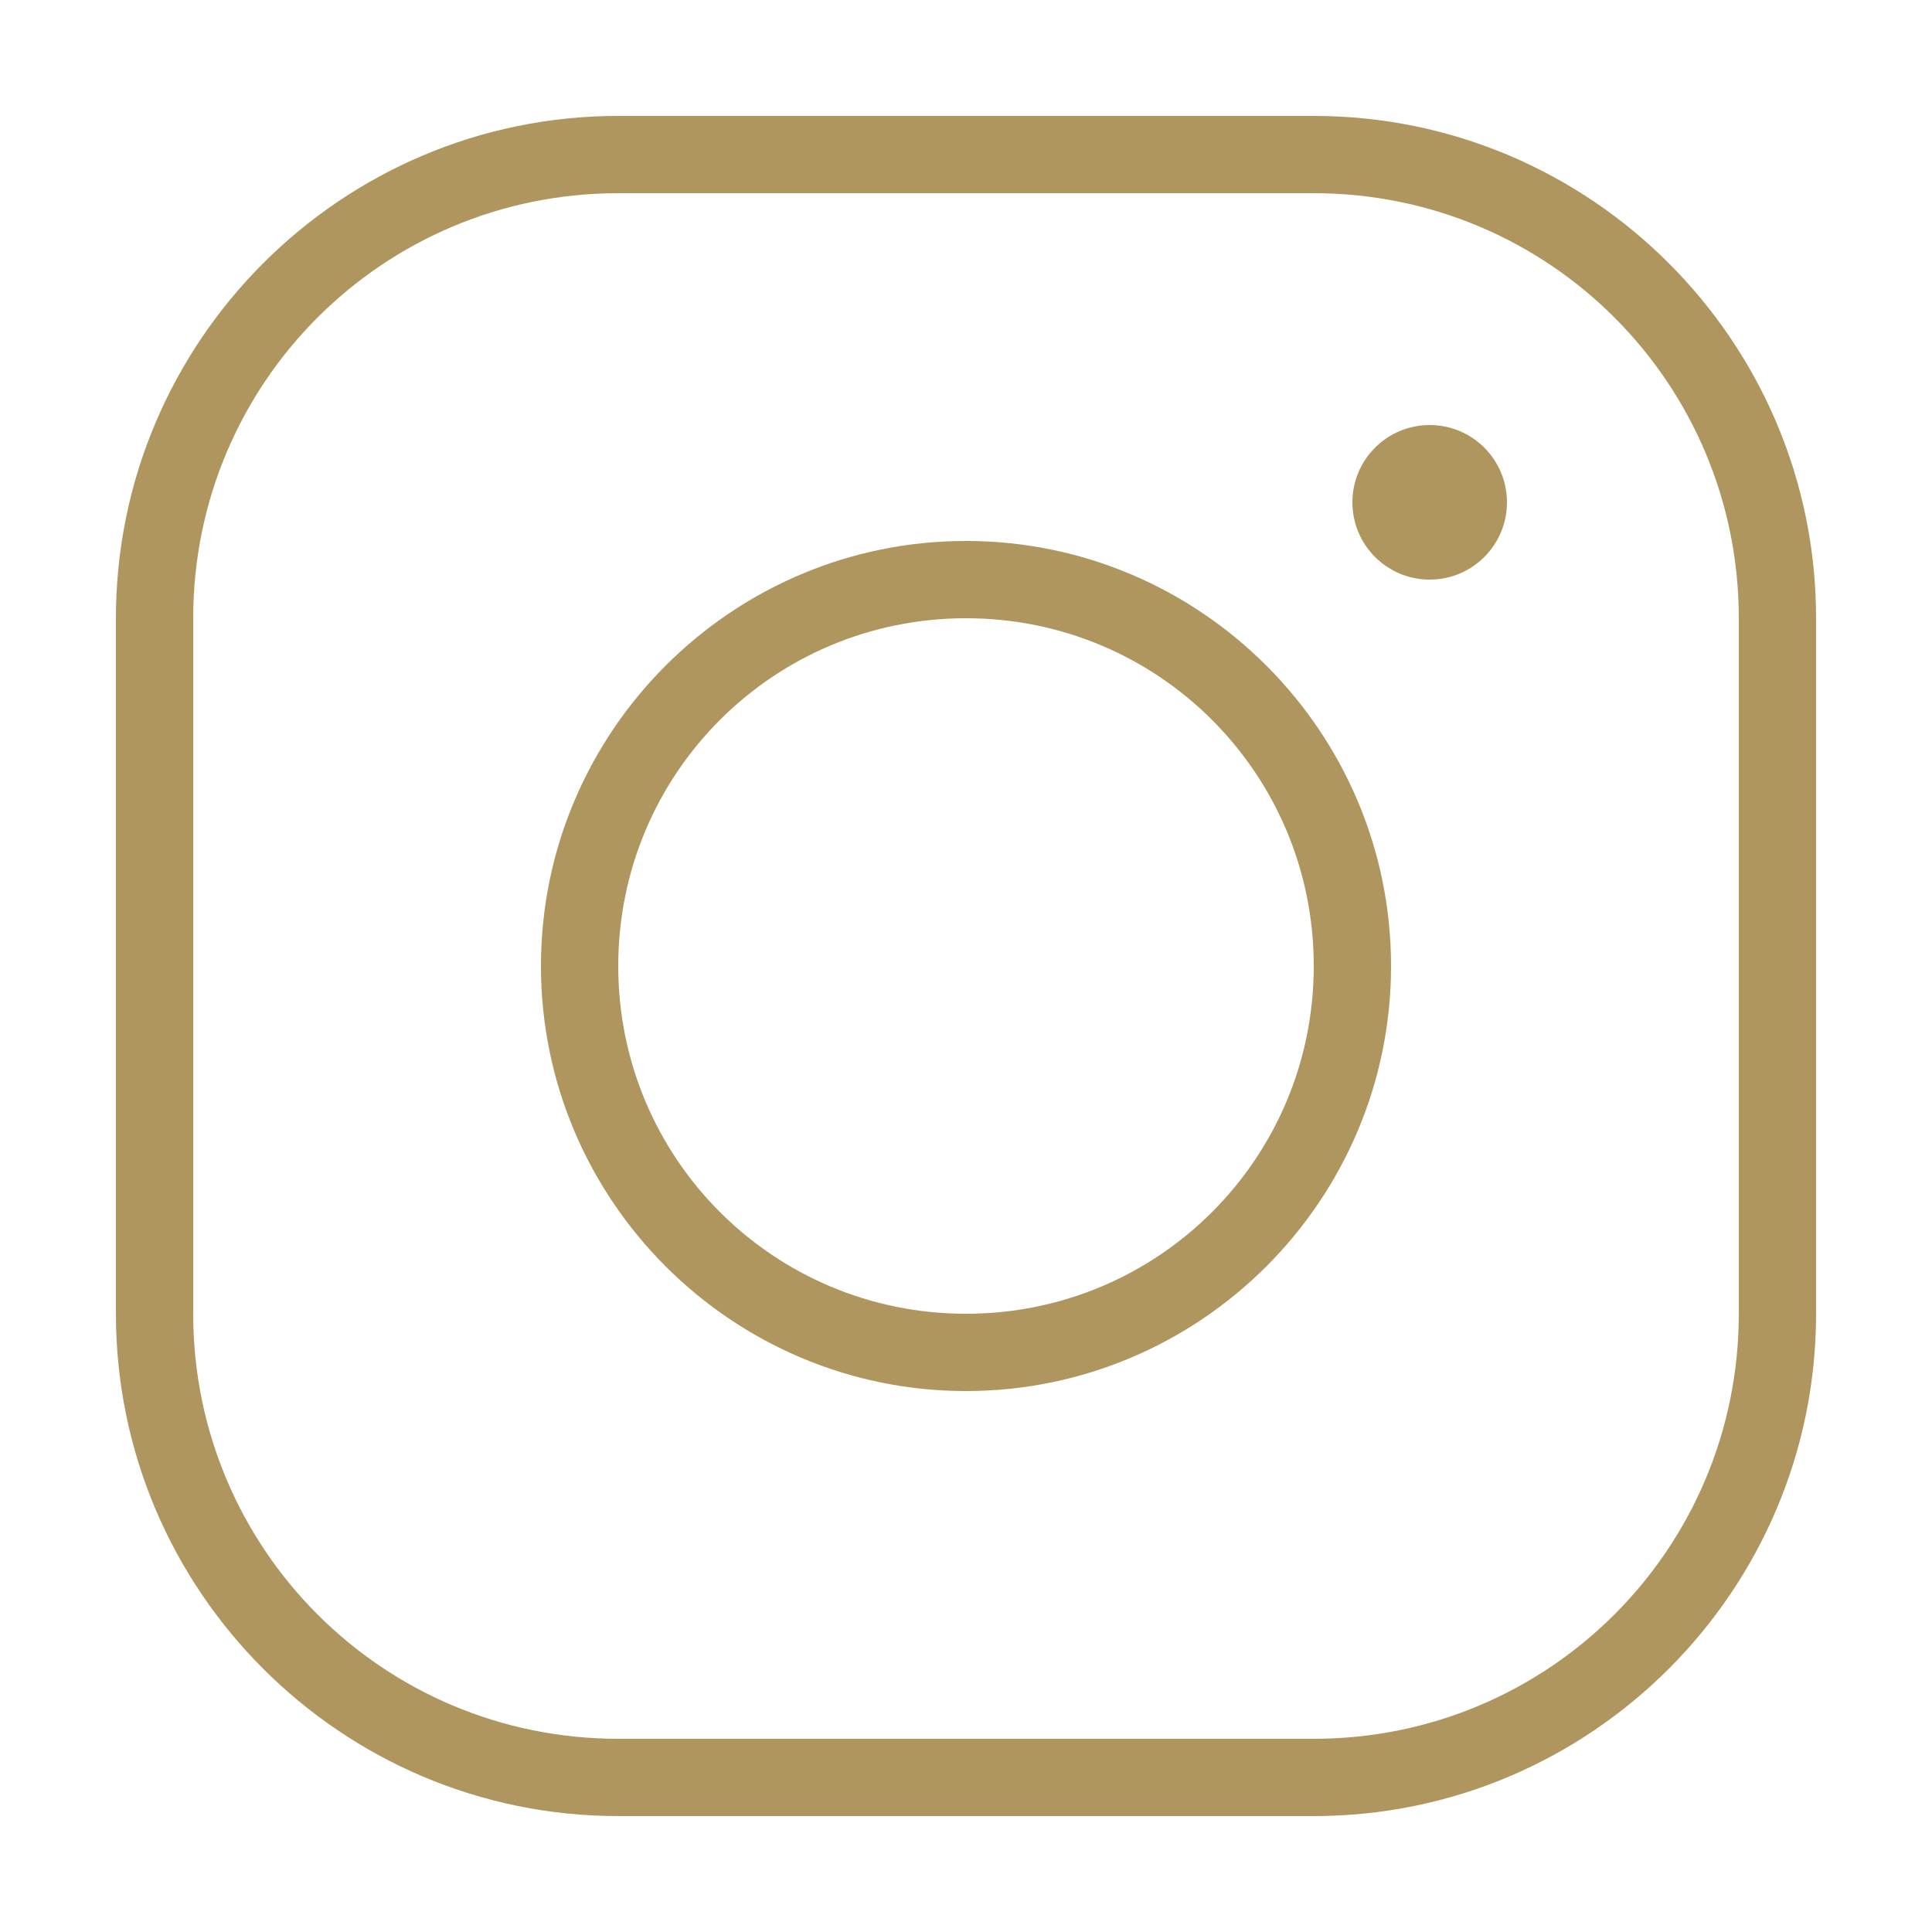
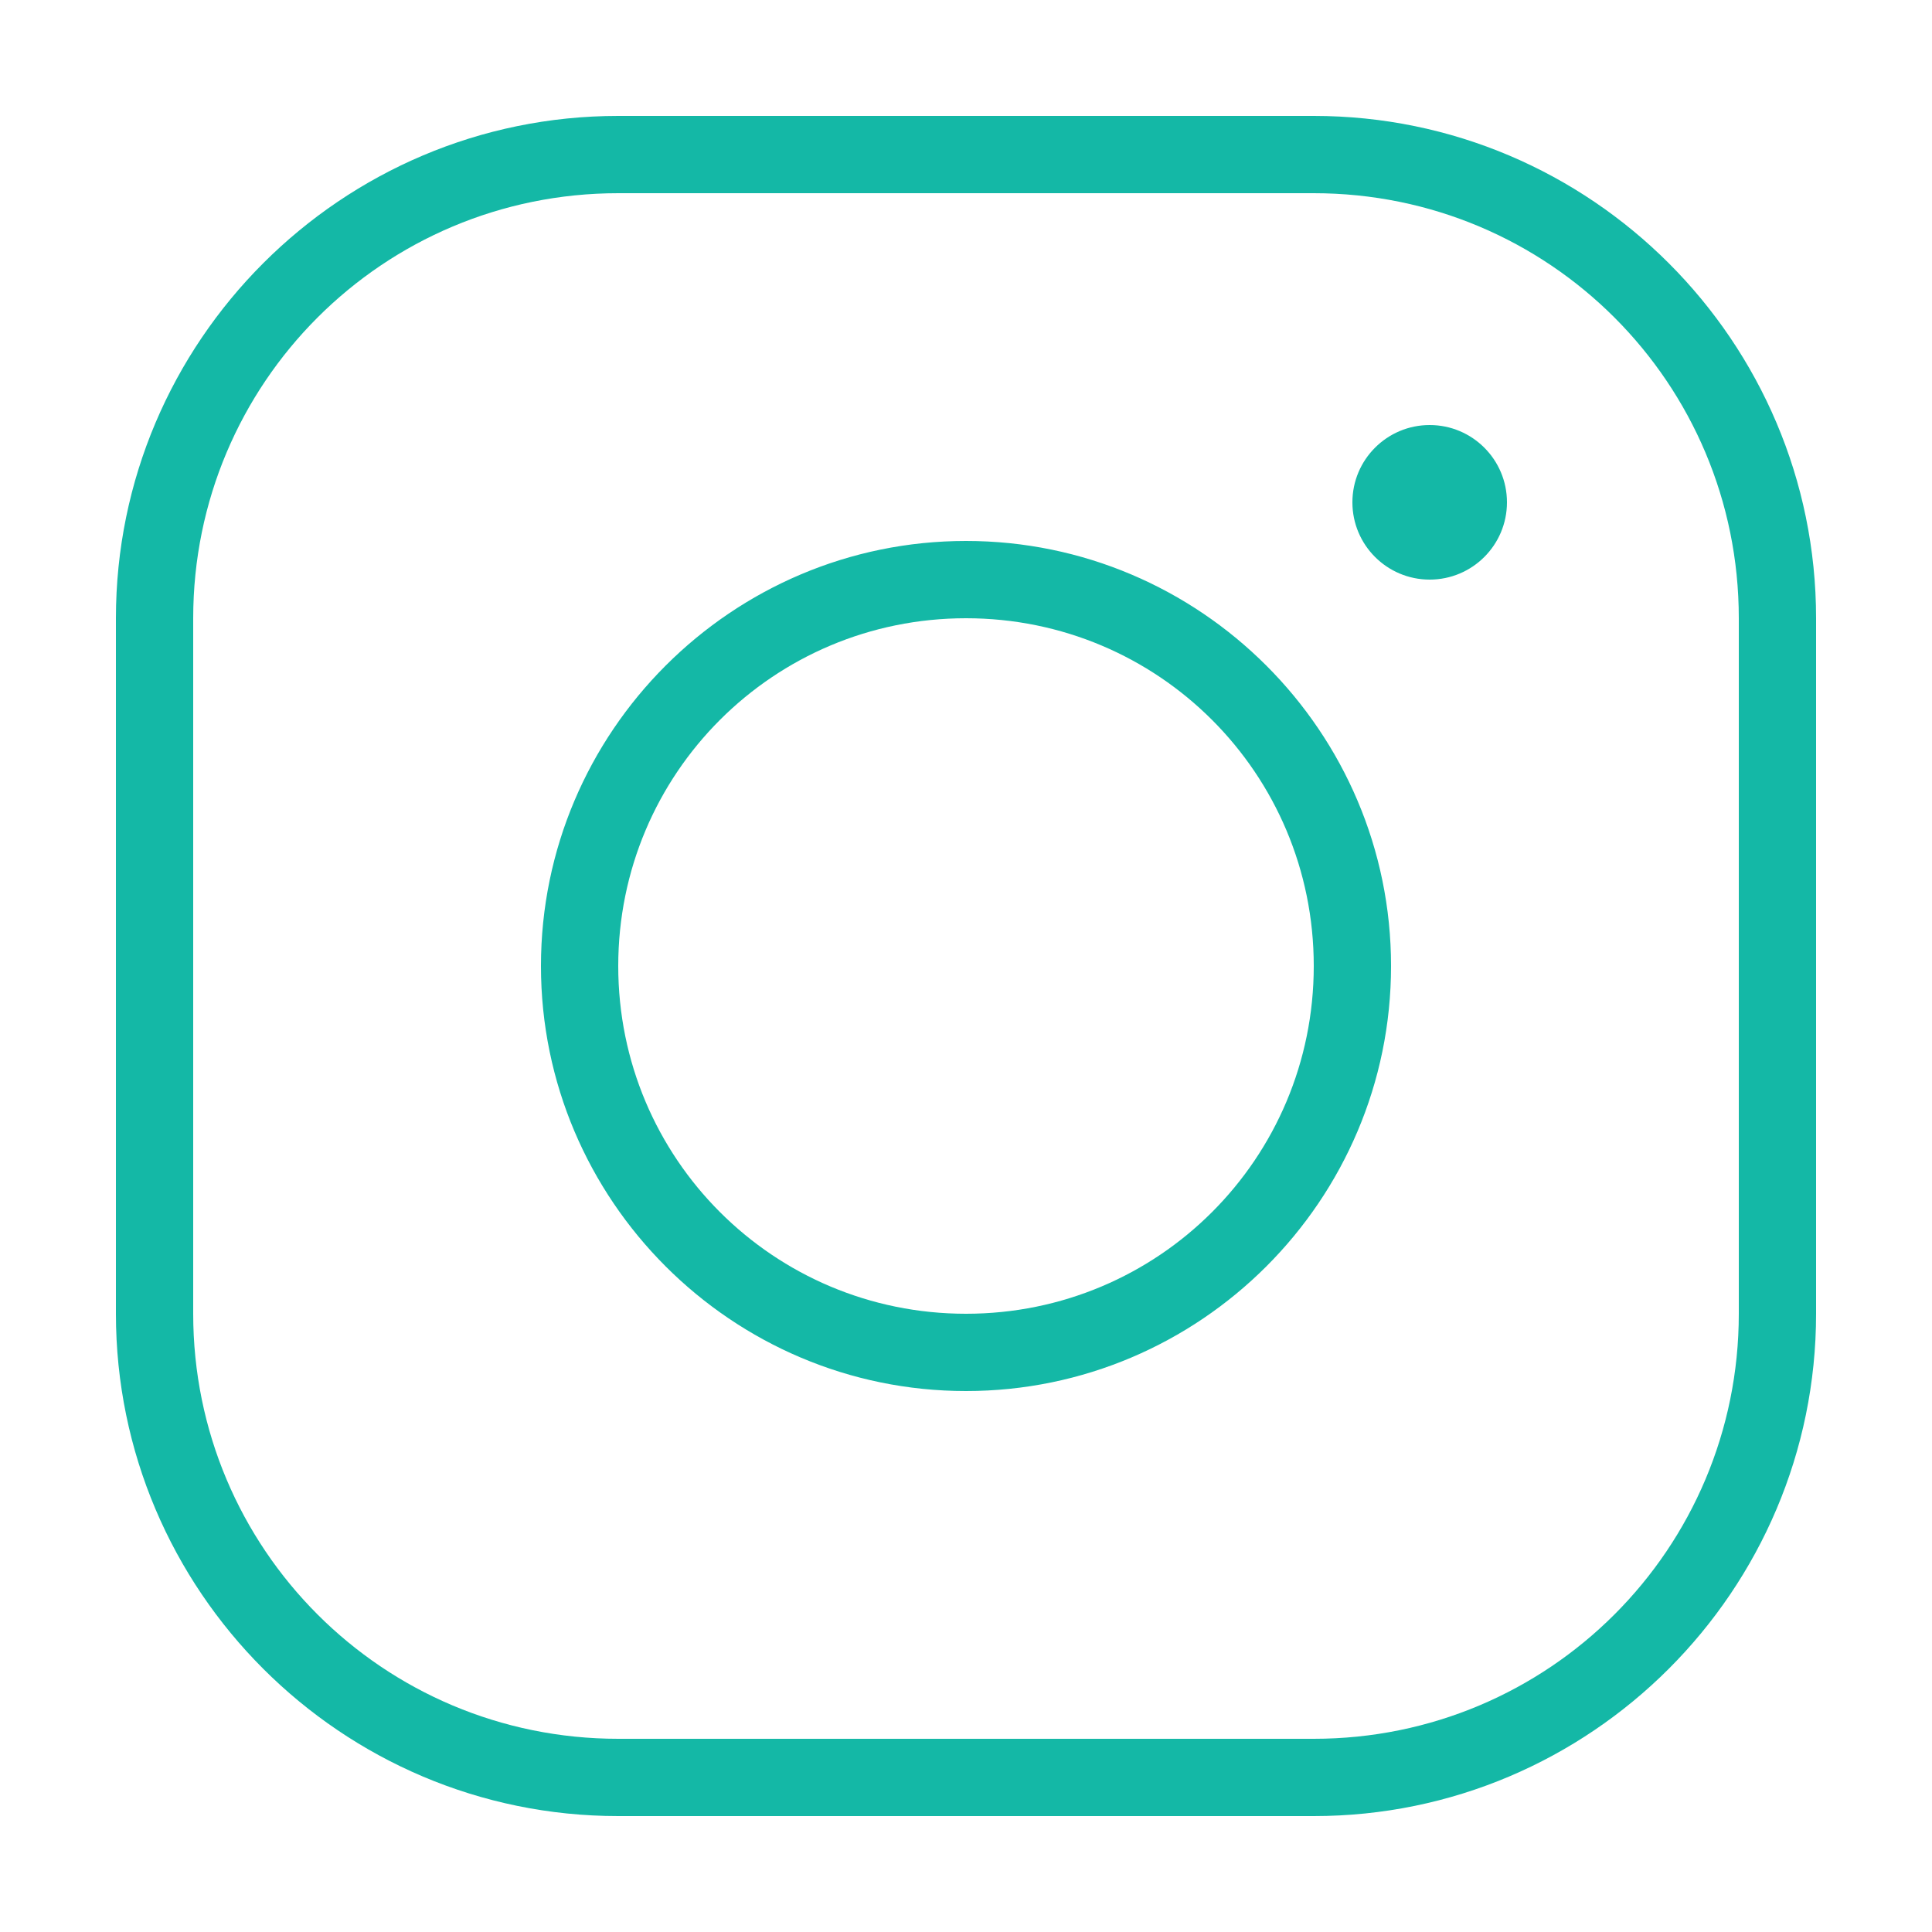
- <svg xmlns="http://www.w3.org/2000/svg" fill="#af955e" viewBox="0 0 50 50" width="50px" height="50px">
+ <svg xmlns="http://www.w3.org/2000/svg" fill="#14B8A6" viewBox="0 0 50 50" width="50px" height="50px">
  <path d="M 16 3 C 8.832 3 3 8.832 3 16 L 3 34 C 3 41.168 8.832 47 16 47 L 34 47 C 41.168 47 47 41.168 47 34 L 47 16 C 47 8.832 41.168 3 34 3 L 16 3 z M 16 5 L 34 5 C 40.086 5 45 9.914 45 16 L 45 34 C 45 40.086 40.086 45 34 45 L 16 45 C 9.914 45 5 40.086 5 34 L 5 16 C 5 9.914 9.914 5 16 5 z M 37 11 A 2 2 0 0 0 35 13 A 2 2 0 0 0 37 15 A 2 2 0 0 0 39 13 A 2 2 0 0 0 37 11 z M 25 14 C 18.937 14 14 18.937 14 25 C 14 31.063 18.937 36 25 36 C 31.063 36 36 31.063 36 25 C 36 18.937 31.063 14 25 14 z M 25 16 C 29.982 16 34 20.018 34 25 C 34 29.982 29.982 34 25 34 C 20.018 34 16 29.982 16 25 C 16 20.018 20.018 16 25 16 z" />
</svg>
